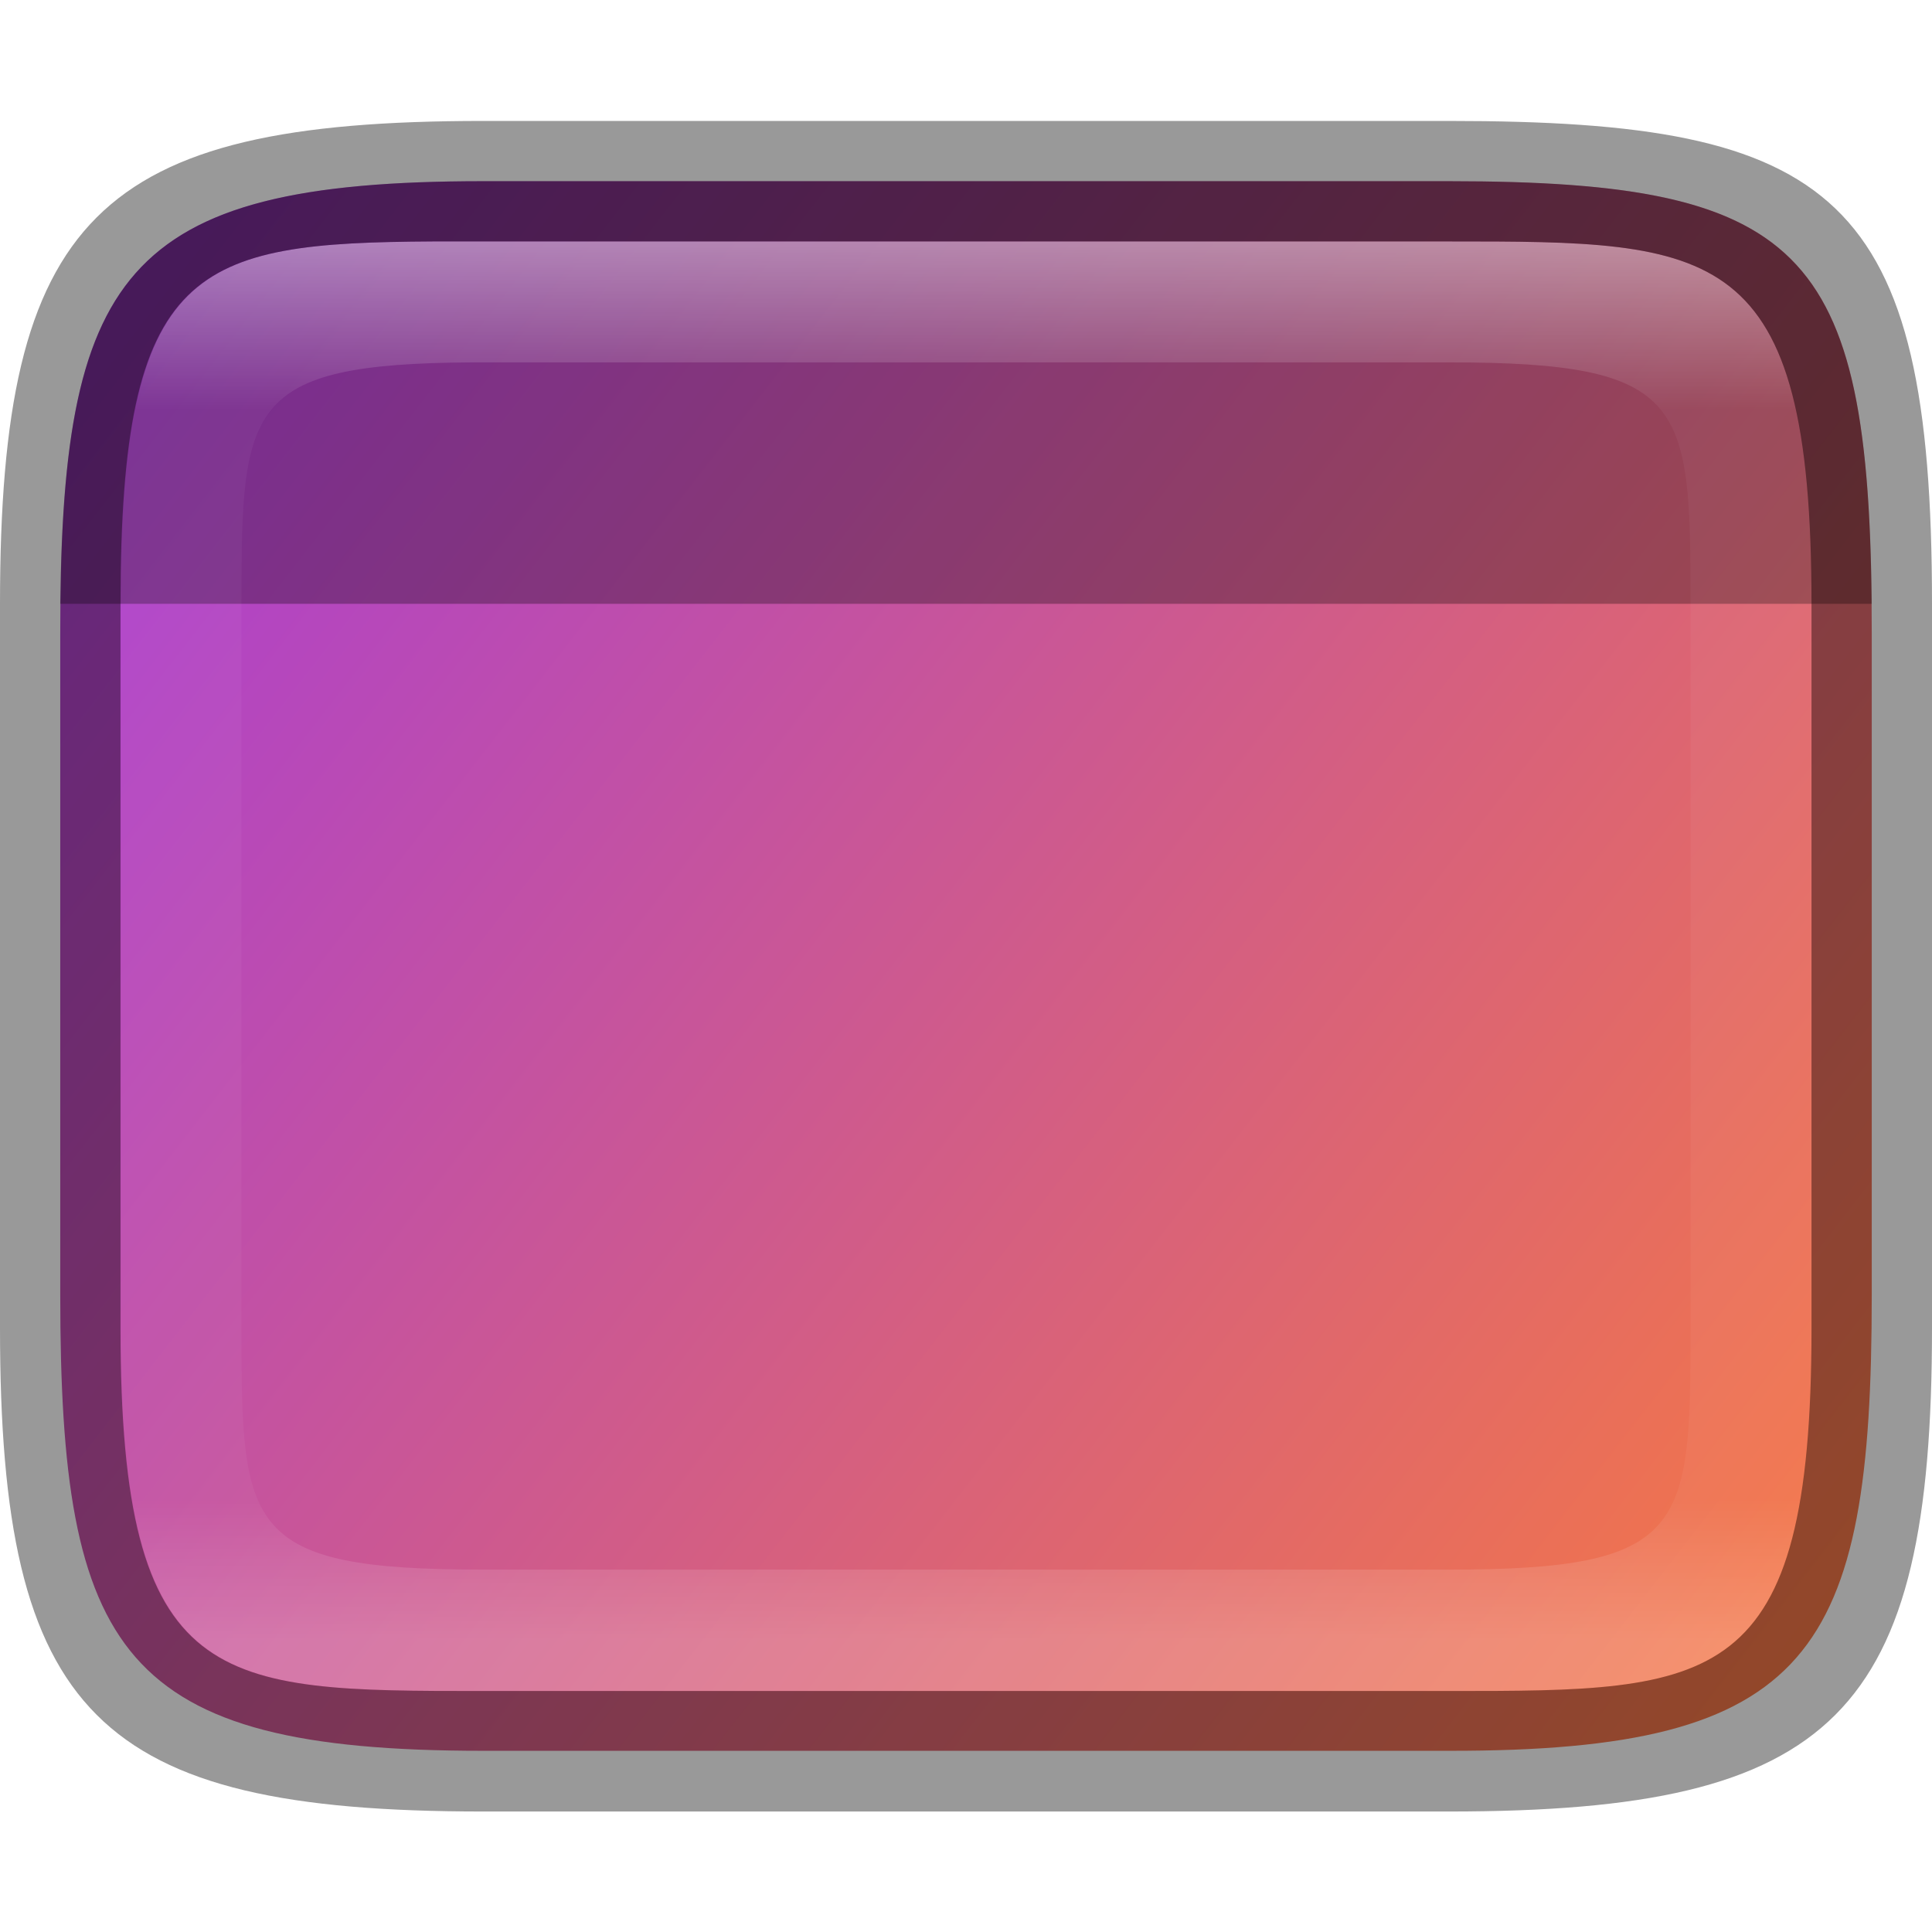
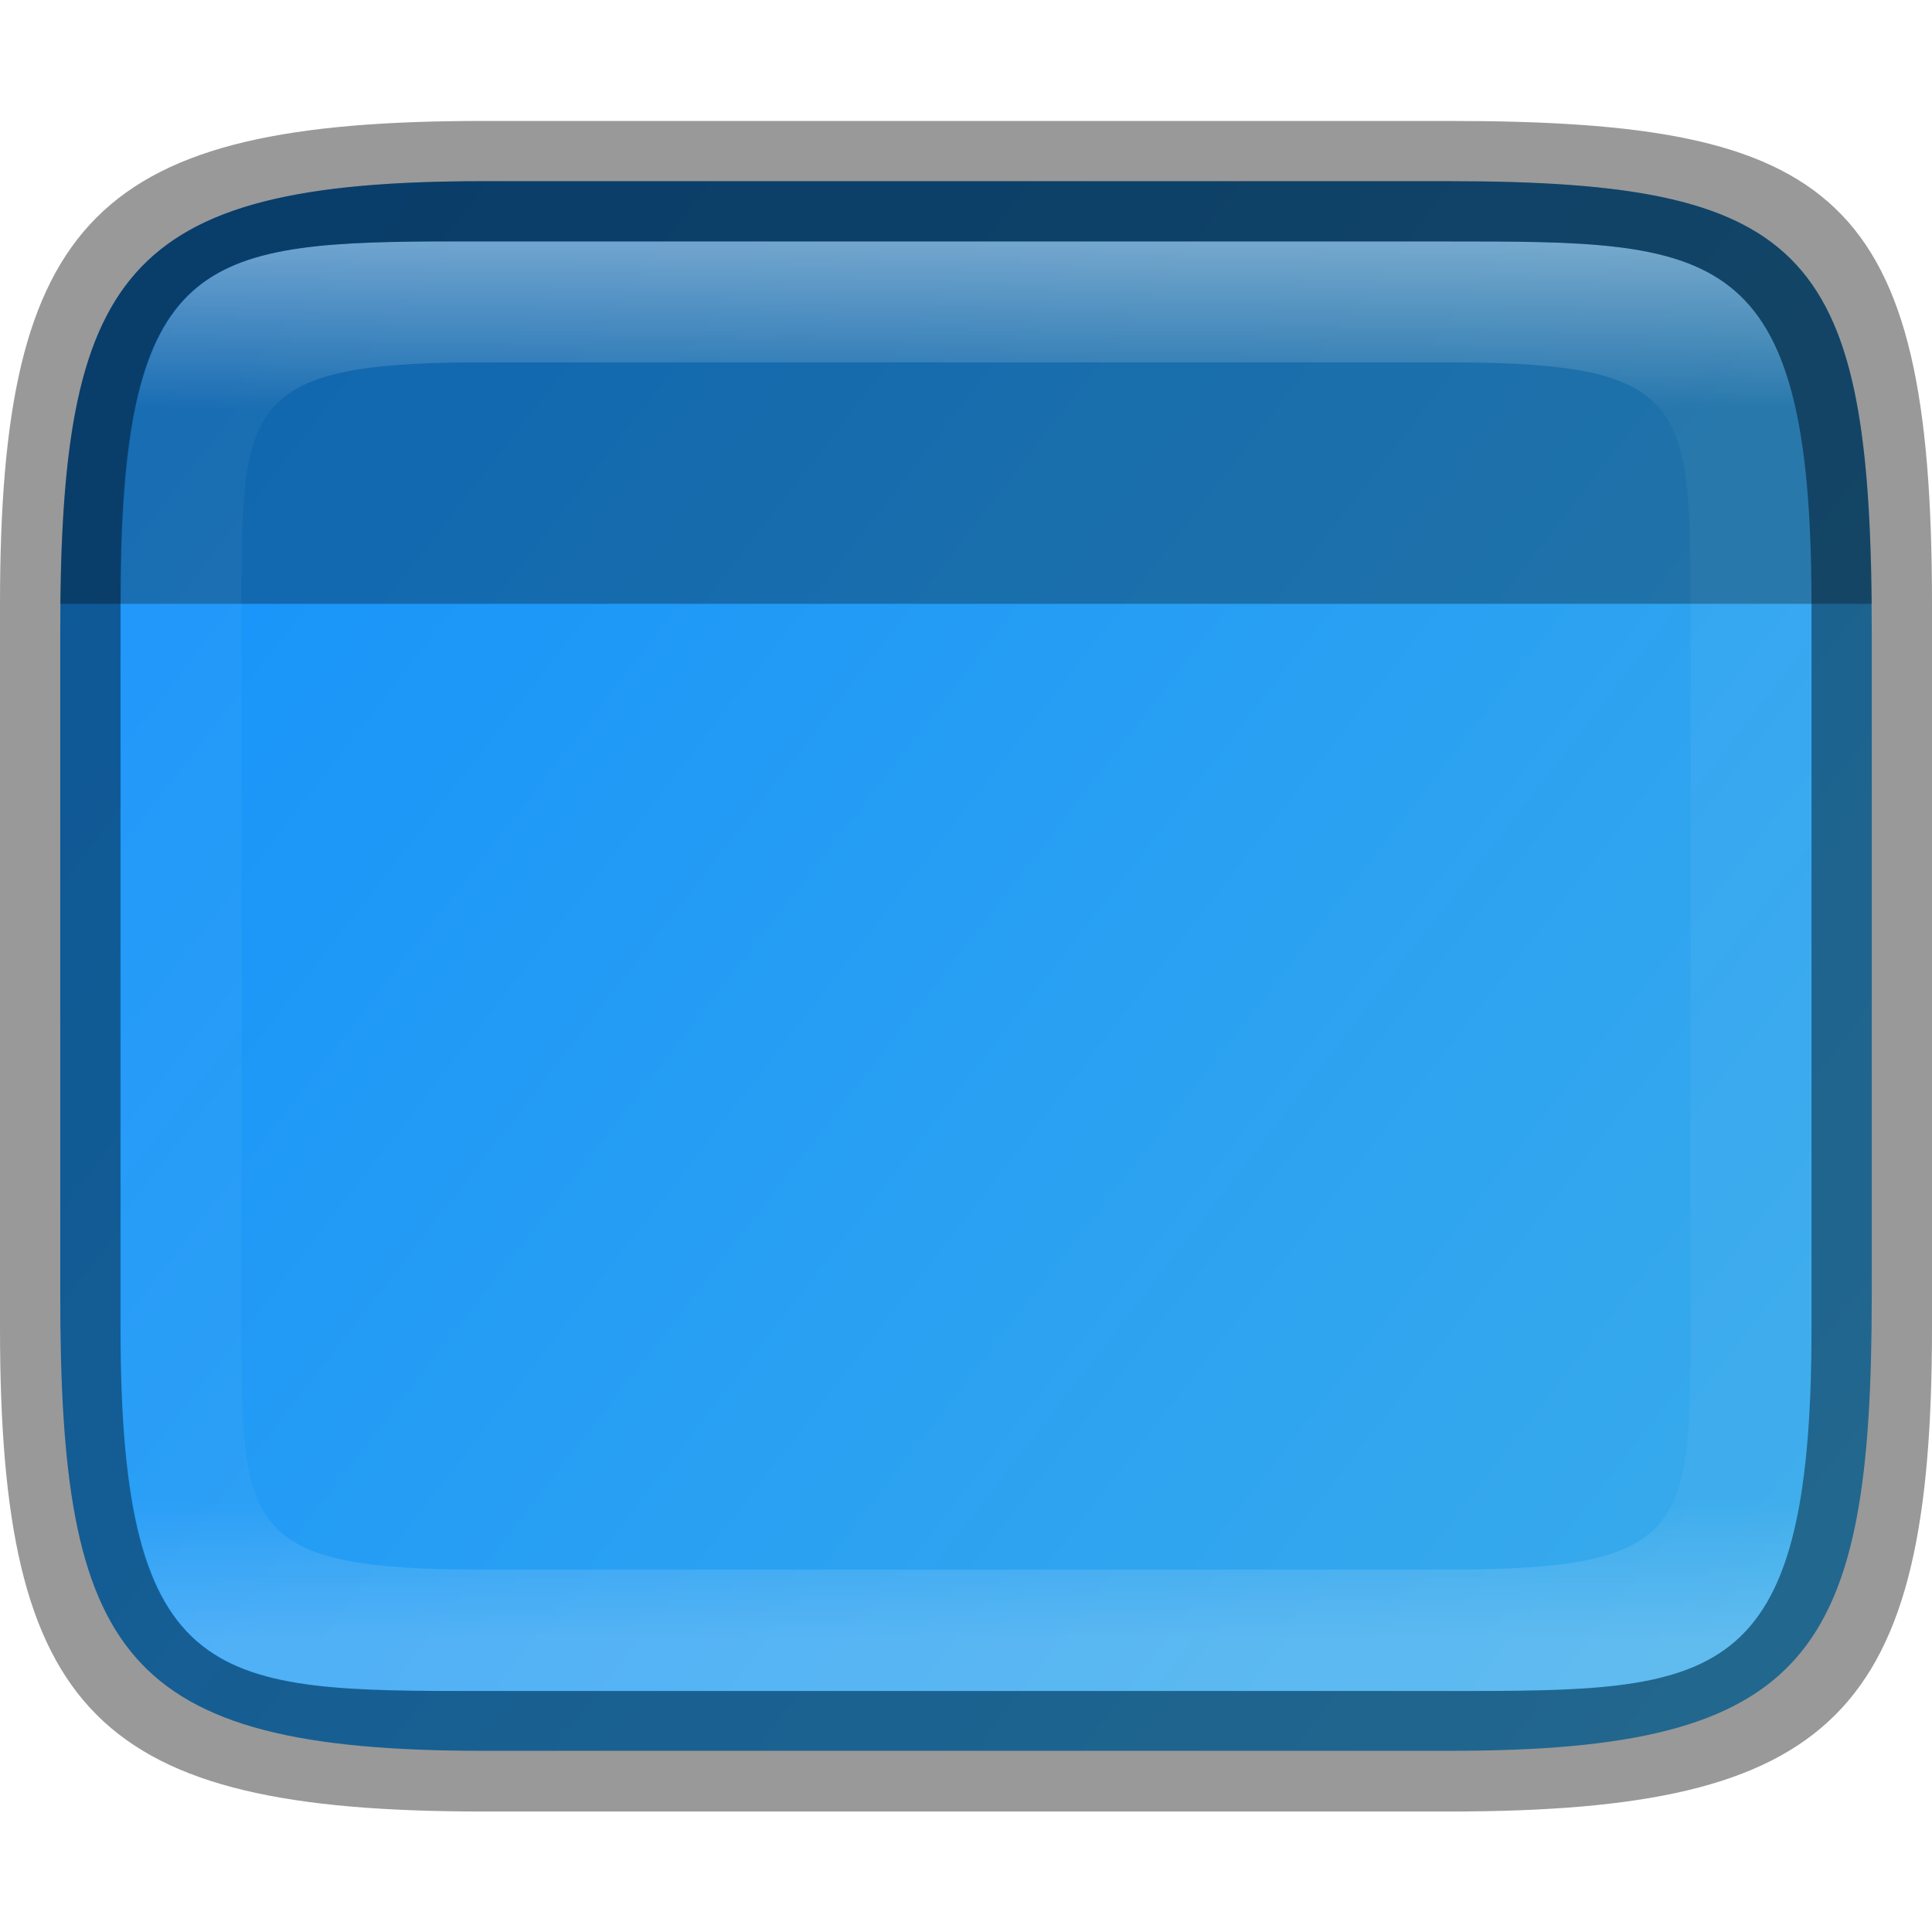
<svg xmlns="http://www.w3.org/2000/svg" xmlns:xlink="http://www.w3.org/1999/xlink" width="16" height="16" viewBox="0 0 4.233 4.233" version="1.1" id="svg1003">
  <defs id="defs1000">
    <linearGradient id="linearGradient17934">
-       <stop style="stop-color:#fb7c38;stop-opacity:1" offset="0" id="stop17930" />
-       <stop style="stop-color:#9b33ef;stop-opacity:1" offset="1" id="stop17932" />
+       <stop style="stop-color:#3daee9;stop-opacity:1" offset="0" id="stop17930" />
+       <stop style="stop-color:#0e8dff;stop-opacity:1" offset="1" id="stop17932" />
    </linearGradient>
    <linearGradient xlink:href="#linearGradient1871" id="linearGradient16320" x1="10" y1="4" x2="10" y2="29.1" gradientUnits="userSpaceOnUse" gradientTransform="matrix(0.1322917,0,0,0.1221154,0,0.04070512)" />
    <linearGradient id="linearGradient1871">
      <stop style="stop-color:#ffffff;stop-opacity:1;" offset="0" id="stop1867" />
      <stop style="stop-color:#ffffff;stop-opacity:0.1" offset="0.12" id="stop2515" />
      <stop style="stop-color:#ffffff;stop-opacity:0.102" offset="0.9" id="stop2581" />
      <stop style="stop-color:#ffffff;stop-opacity:0.502" offset="1" id="stop1869" />
    </linearGradient>
    <linearGradient xlink:href="#linearGradient17934" id="linearGradient17936" x1="4.233" y1="3.969" x2="-0.537" y2="0.267" gradientUnits="userSpaceOnUse" />
  </defs>
  <path d="M 1.058,0.397 H 3.175 c 0.794,1.919e-4 0.926,0.157 0.926,0.992 V 2.838 C 4.101,3.624 3.969,3.837 3.175,3.836 H 1.058 c -0.794,0 -0.926,-0.213 -0.926,-0.999 V 1.389 c 0,-0.786 0.132,-0.992 0.926,-0.992 z" style="fill:url(#linearGradient17936);fill-opacity:1;stroke-width:0.065;stroke-linejoin:round" id="path17503" />
  <path id="rect1124" style="fill:#000000;fill-opacity:1;stroke-width:0.263;stroke-linecap:round;stroke-linejoin:round;opacity:0.3" d="m 1.058,0.397 c -0.771,0 -0.918,0.195 -0.926,0.926 H 4.101 C 4.093,0.546 3.947,0.397 3.175,0.397 Z" />
  <path id="rect13250" style="opacity:0.4;fill:url(#linearGradient16320);fill-opacity:1;stroke-width:0.127;stroke-linejoin:round" d="M 0.949,0.529 C 0.428,0.532 0.265,0.579 0.265,1.323 v 0.183 1.222 0.183 c 0,0.794 0.212,0.794 0.794,0.794 H 1.323 3.175 c 0.582,0 0.794,0 0.794,-0.794 V 2.727 1.506 1.323 C 3.969,0.529 3.757,0.529 3.175,0.529 H 1.323 Z m 0.085,0.265 c 0.008,-4.458e-5 0.016,0 0.024,0 H 3.175 c 0.522,0 0.529,0.089 0.529,0.529 v 1.587 c 0,0.44 -0.008,0.529 -0.529,0.529 H 1.058 c -0.522,0 -0.529,-0.089 -0.529,-0.529 v -1.587 c 0,-0.433 0.007,-0.526 0.505,-0.529 z" />
  <path id="rect7040" style="opacity:0.4;stroke-width:0.265;stroke-linejoin:round" d="M 1.058,0.265 C 0.212,0.265 0,0.476 0,1.323 v 1.587 C 0,3.757 0.212,3.969 1.058,3.969 H 3.175 C 4.021,3.969 4.233,3.757 4.233,2.91 v -1.587 C 4.233,0.424 4.021,0.265 3.175,0.265 Z M 0.949,0.529 H 1.323 3.175 c 0.582,0 0.794,-2.9e-7 0.794,0.794 v 0.183 1.222 0.183 c 0,0.794 -0.212,0.794 -0.794,0.794 H 1.323 1.058 c -0.582,0 -0.794,0 -0.794,-0.794 V 2.727 1.506 1.323 c 0,-0.744 0.163,-0.791 0.685,-0.794 z" />
</svg>
